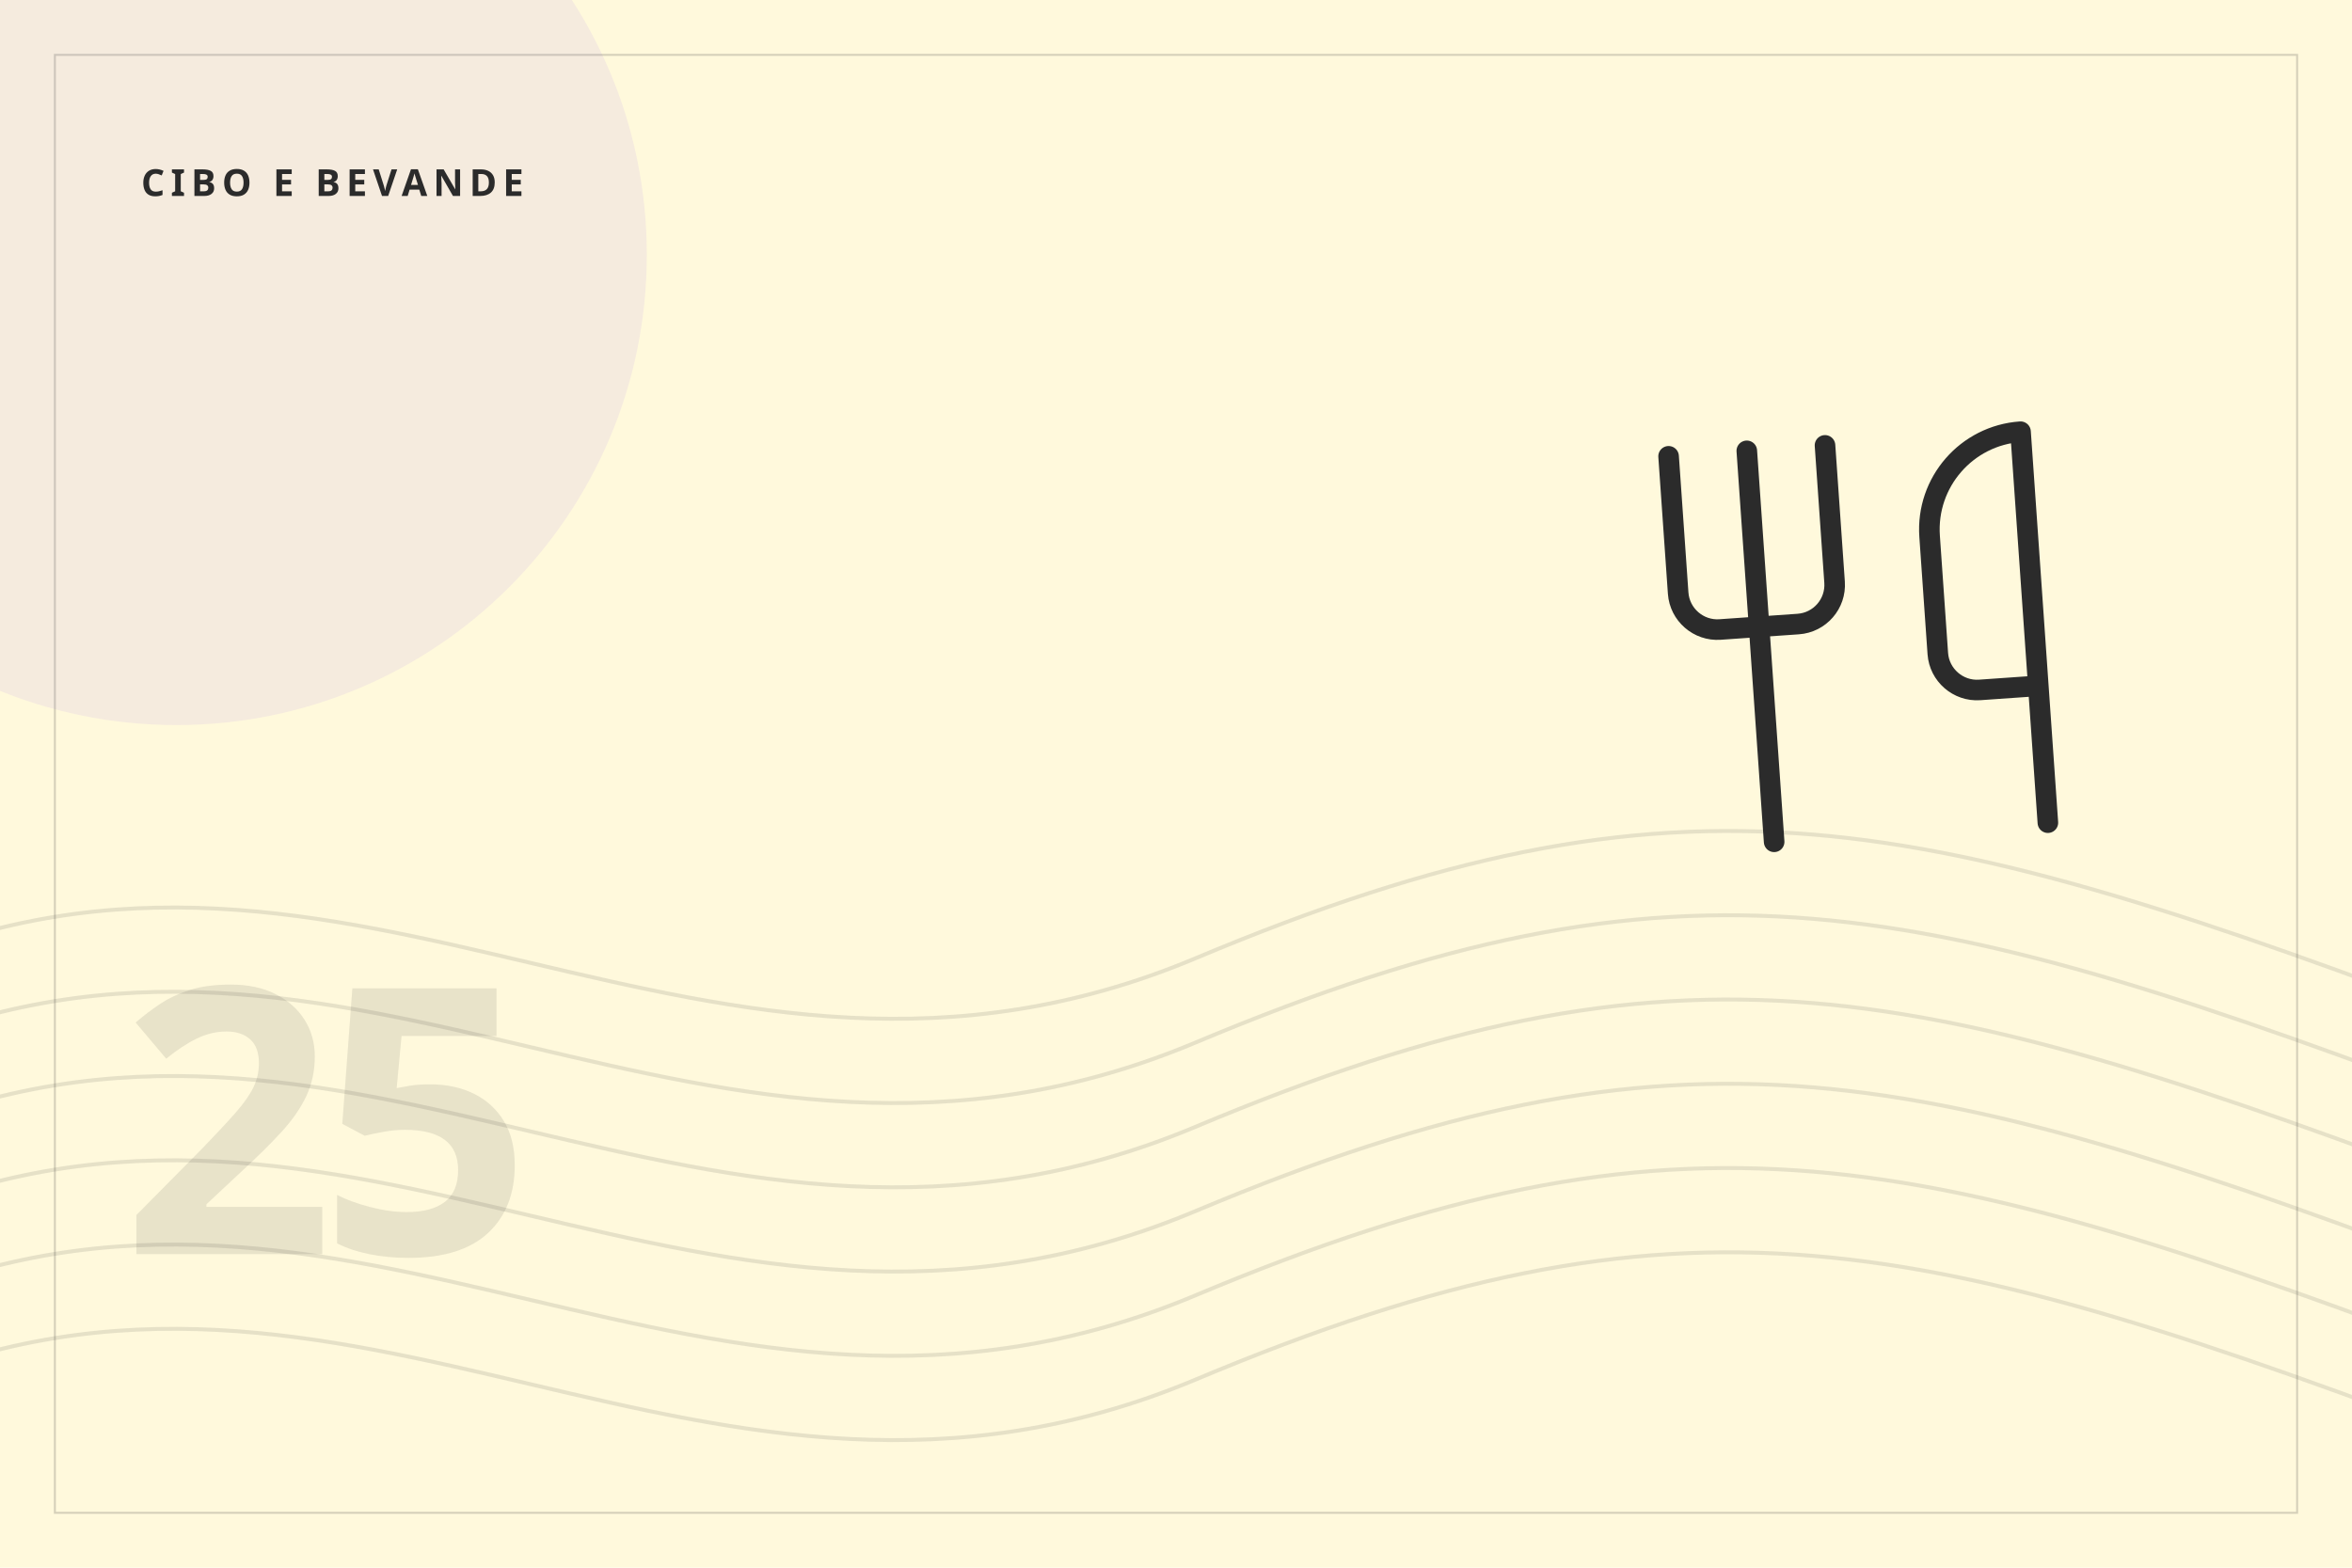
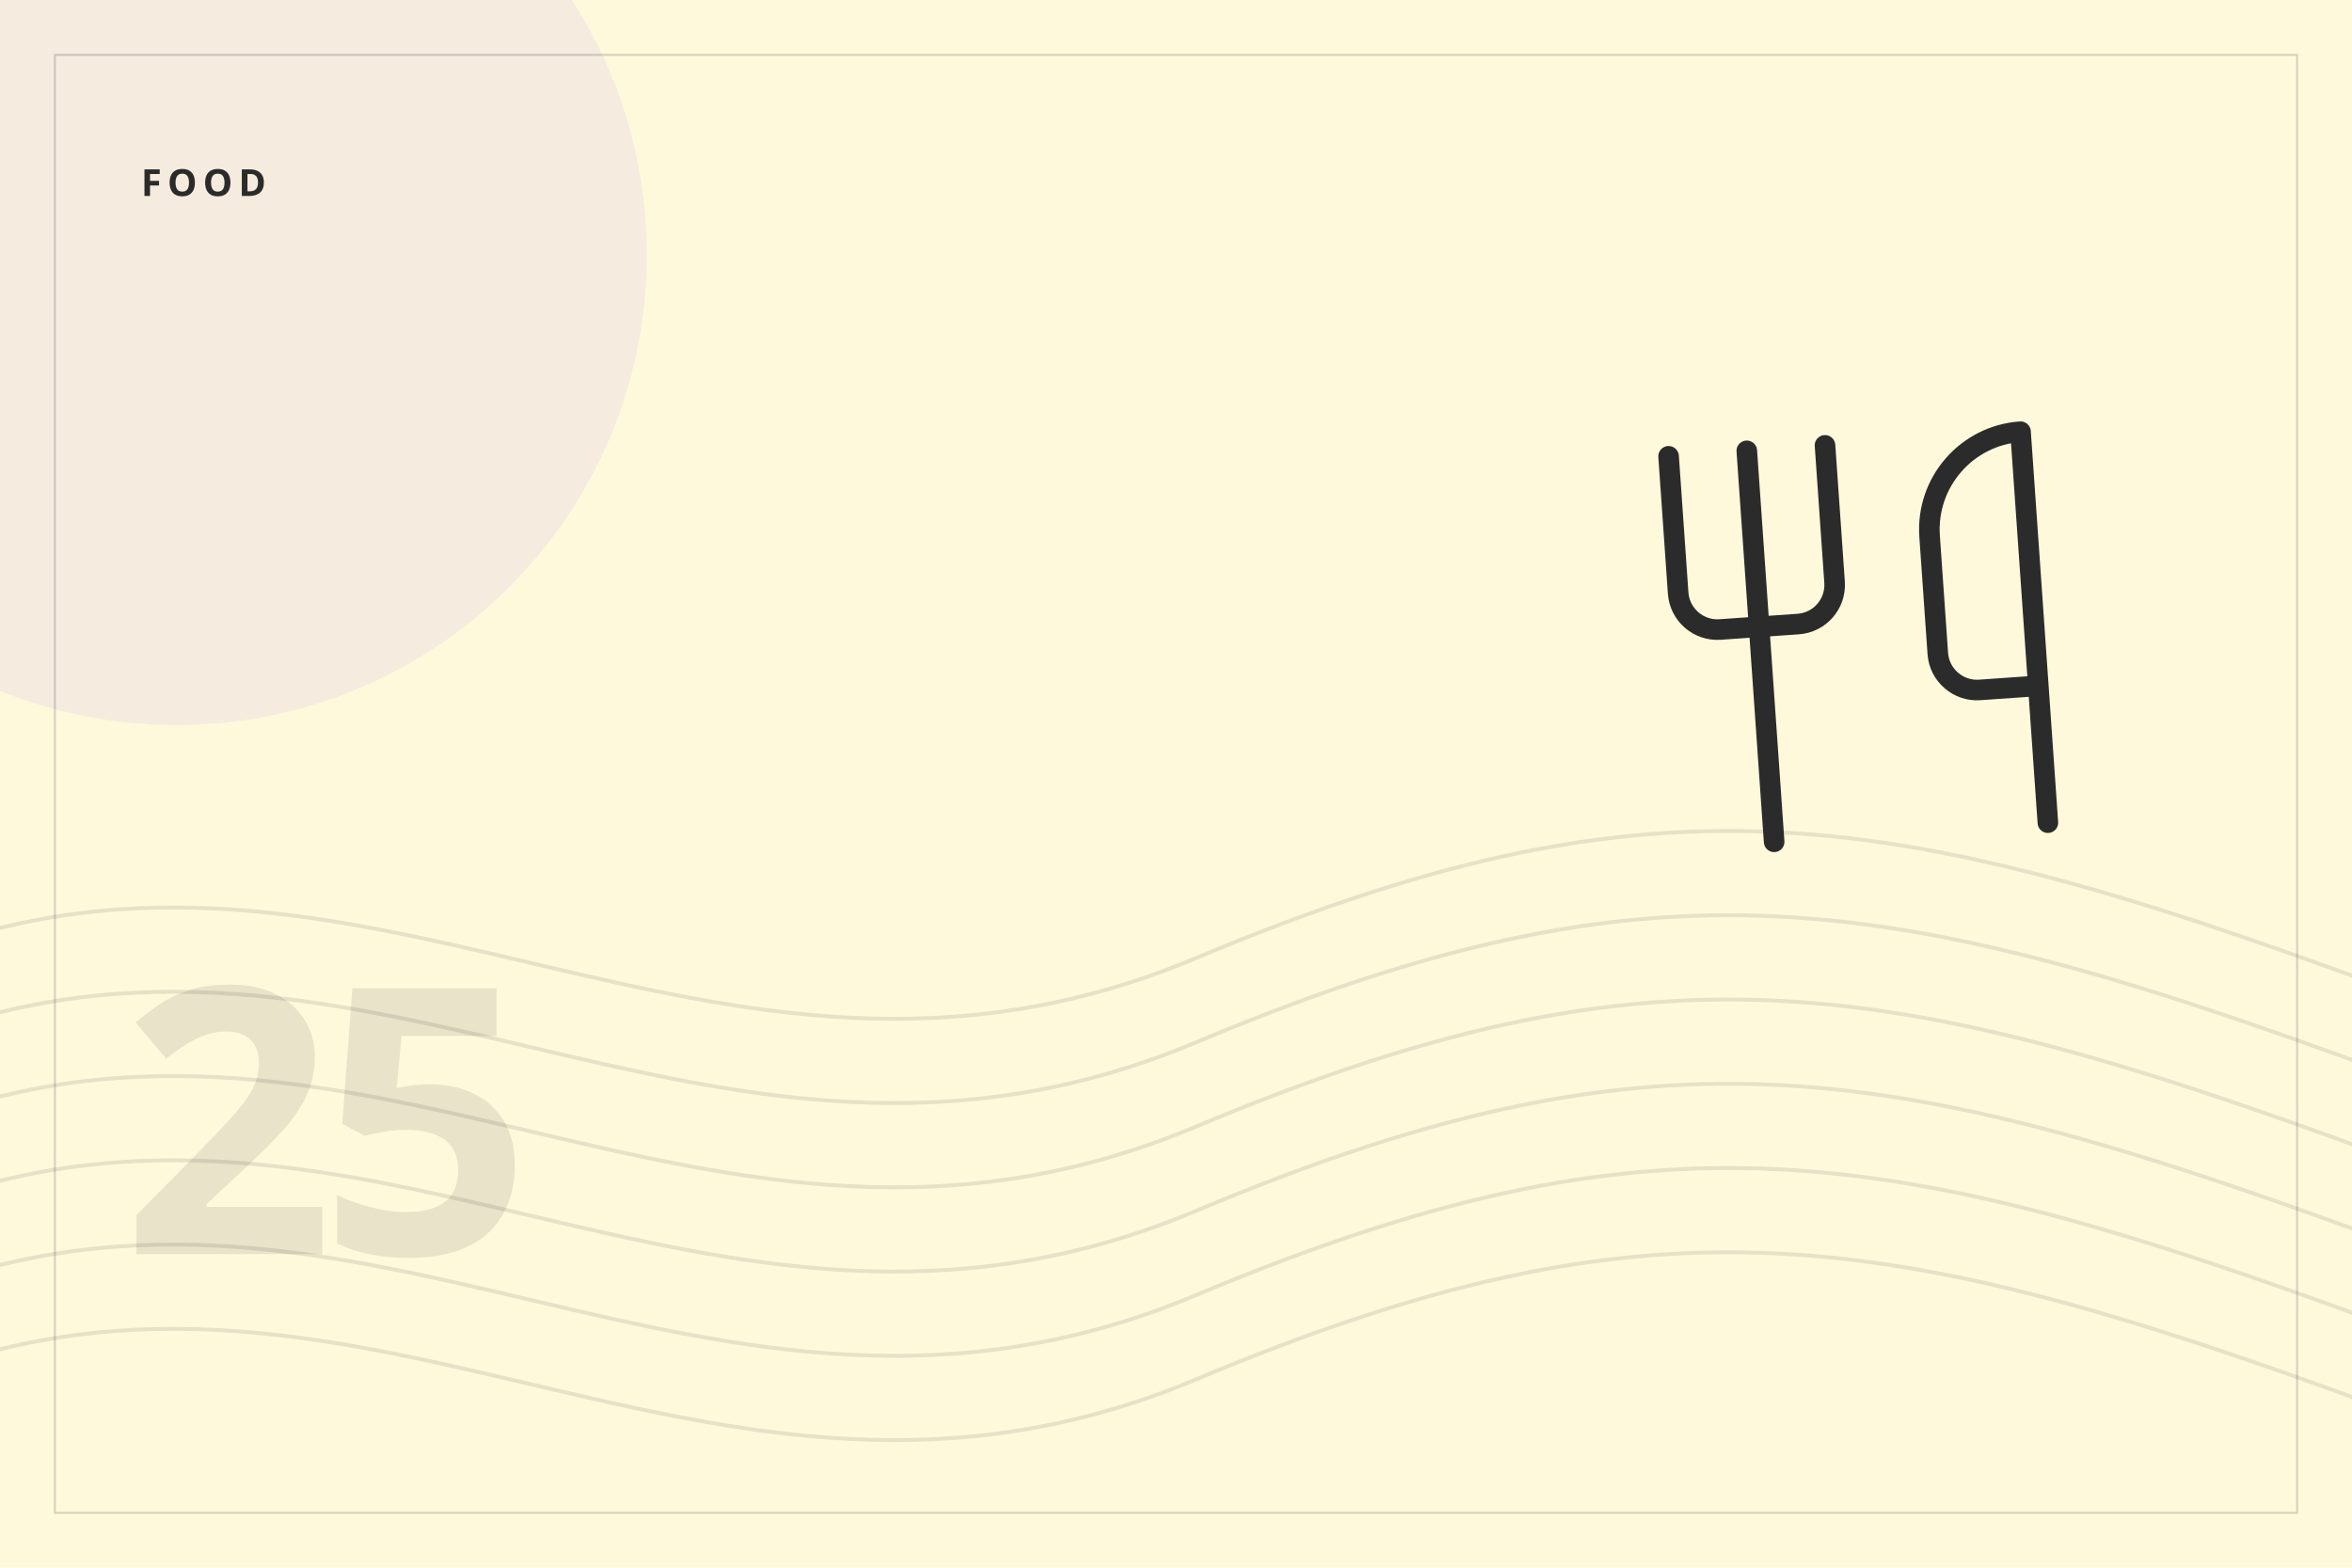
<svg xmlns="http://www.w3.org/2000/svg" width="1200" height="800" viewBox="0 0 1200 800" role="img" aria-labelledby="title desc">
  <rect width="1200" height="800" fill="#fff9dc" />
  <circle cx="90" cy="130" r="240" fill="#6219ff" opacity=".065" />
  <g fill="none" stroke="#2b2b2b" stroke-width="2" opacity=".12">
    <path d="M-60 494 C180 389,360 594,610 489 S980 414,1270 524" />
    <path d="M-60 537 C180 432,360 637,610 532 S980 457,1270 567" />
    <path d="M-60 580 C180 475,360 680,610 575 S980 500,1270 610" />
    <path d="M-60 623 C180 518,360 723,610 618 S980 543,1270 653" />
    <path d="M-60 666 C180 561,360 766,610 661 S980 586,1270 696" />
    <path d="M-60 709 C180 604,360 809,610 704 S980 629,1270 739" />
  </g>
-   <text x="72" y="100" fill="#2b2b2b" font-family="Noto Sans, sans-serif" font-size="19" font-weight="700" letter-spacing="3">CIBO E BEVANDE</text>
+   <text x="72" y="100" fill="#2b2b2b" font-family="Noto Sans, sans-serif" font-size="19" font-weight="700" letter-spacing="3">FOOD</text>
  <text x="62" y="640" fill="#2b2b2b" opacity=".11" font-family="Noto Sans, sans-serif" font-size="190" font-weight="700" letter-spacing="-8">25</text>
  <g transform="translate(820 215) rotate(-4) scale(10)" fill="none" stroke="#2b2b2b" stroke-width="1.05" stroke-linecap="round" stroke-linejoin="round">
    <path d="M3 2v7c0 1.1.9 2 2 2h4a2 2 0 0 0 2-2V2" />
    <path d="M7 2v20" />
    <path d="M21 15V2a5 5 0 0 0-5 5v6c0 1.1.9 2 2 2h3Zm0 0v7" />
  </g>
  <rect x="28" y="28" width="1144" height="744" fill="none" stroke="#2b2b2b" opacity=".2" />
</svg>
